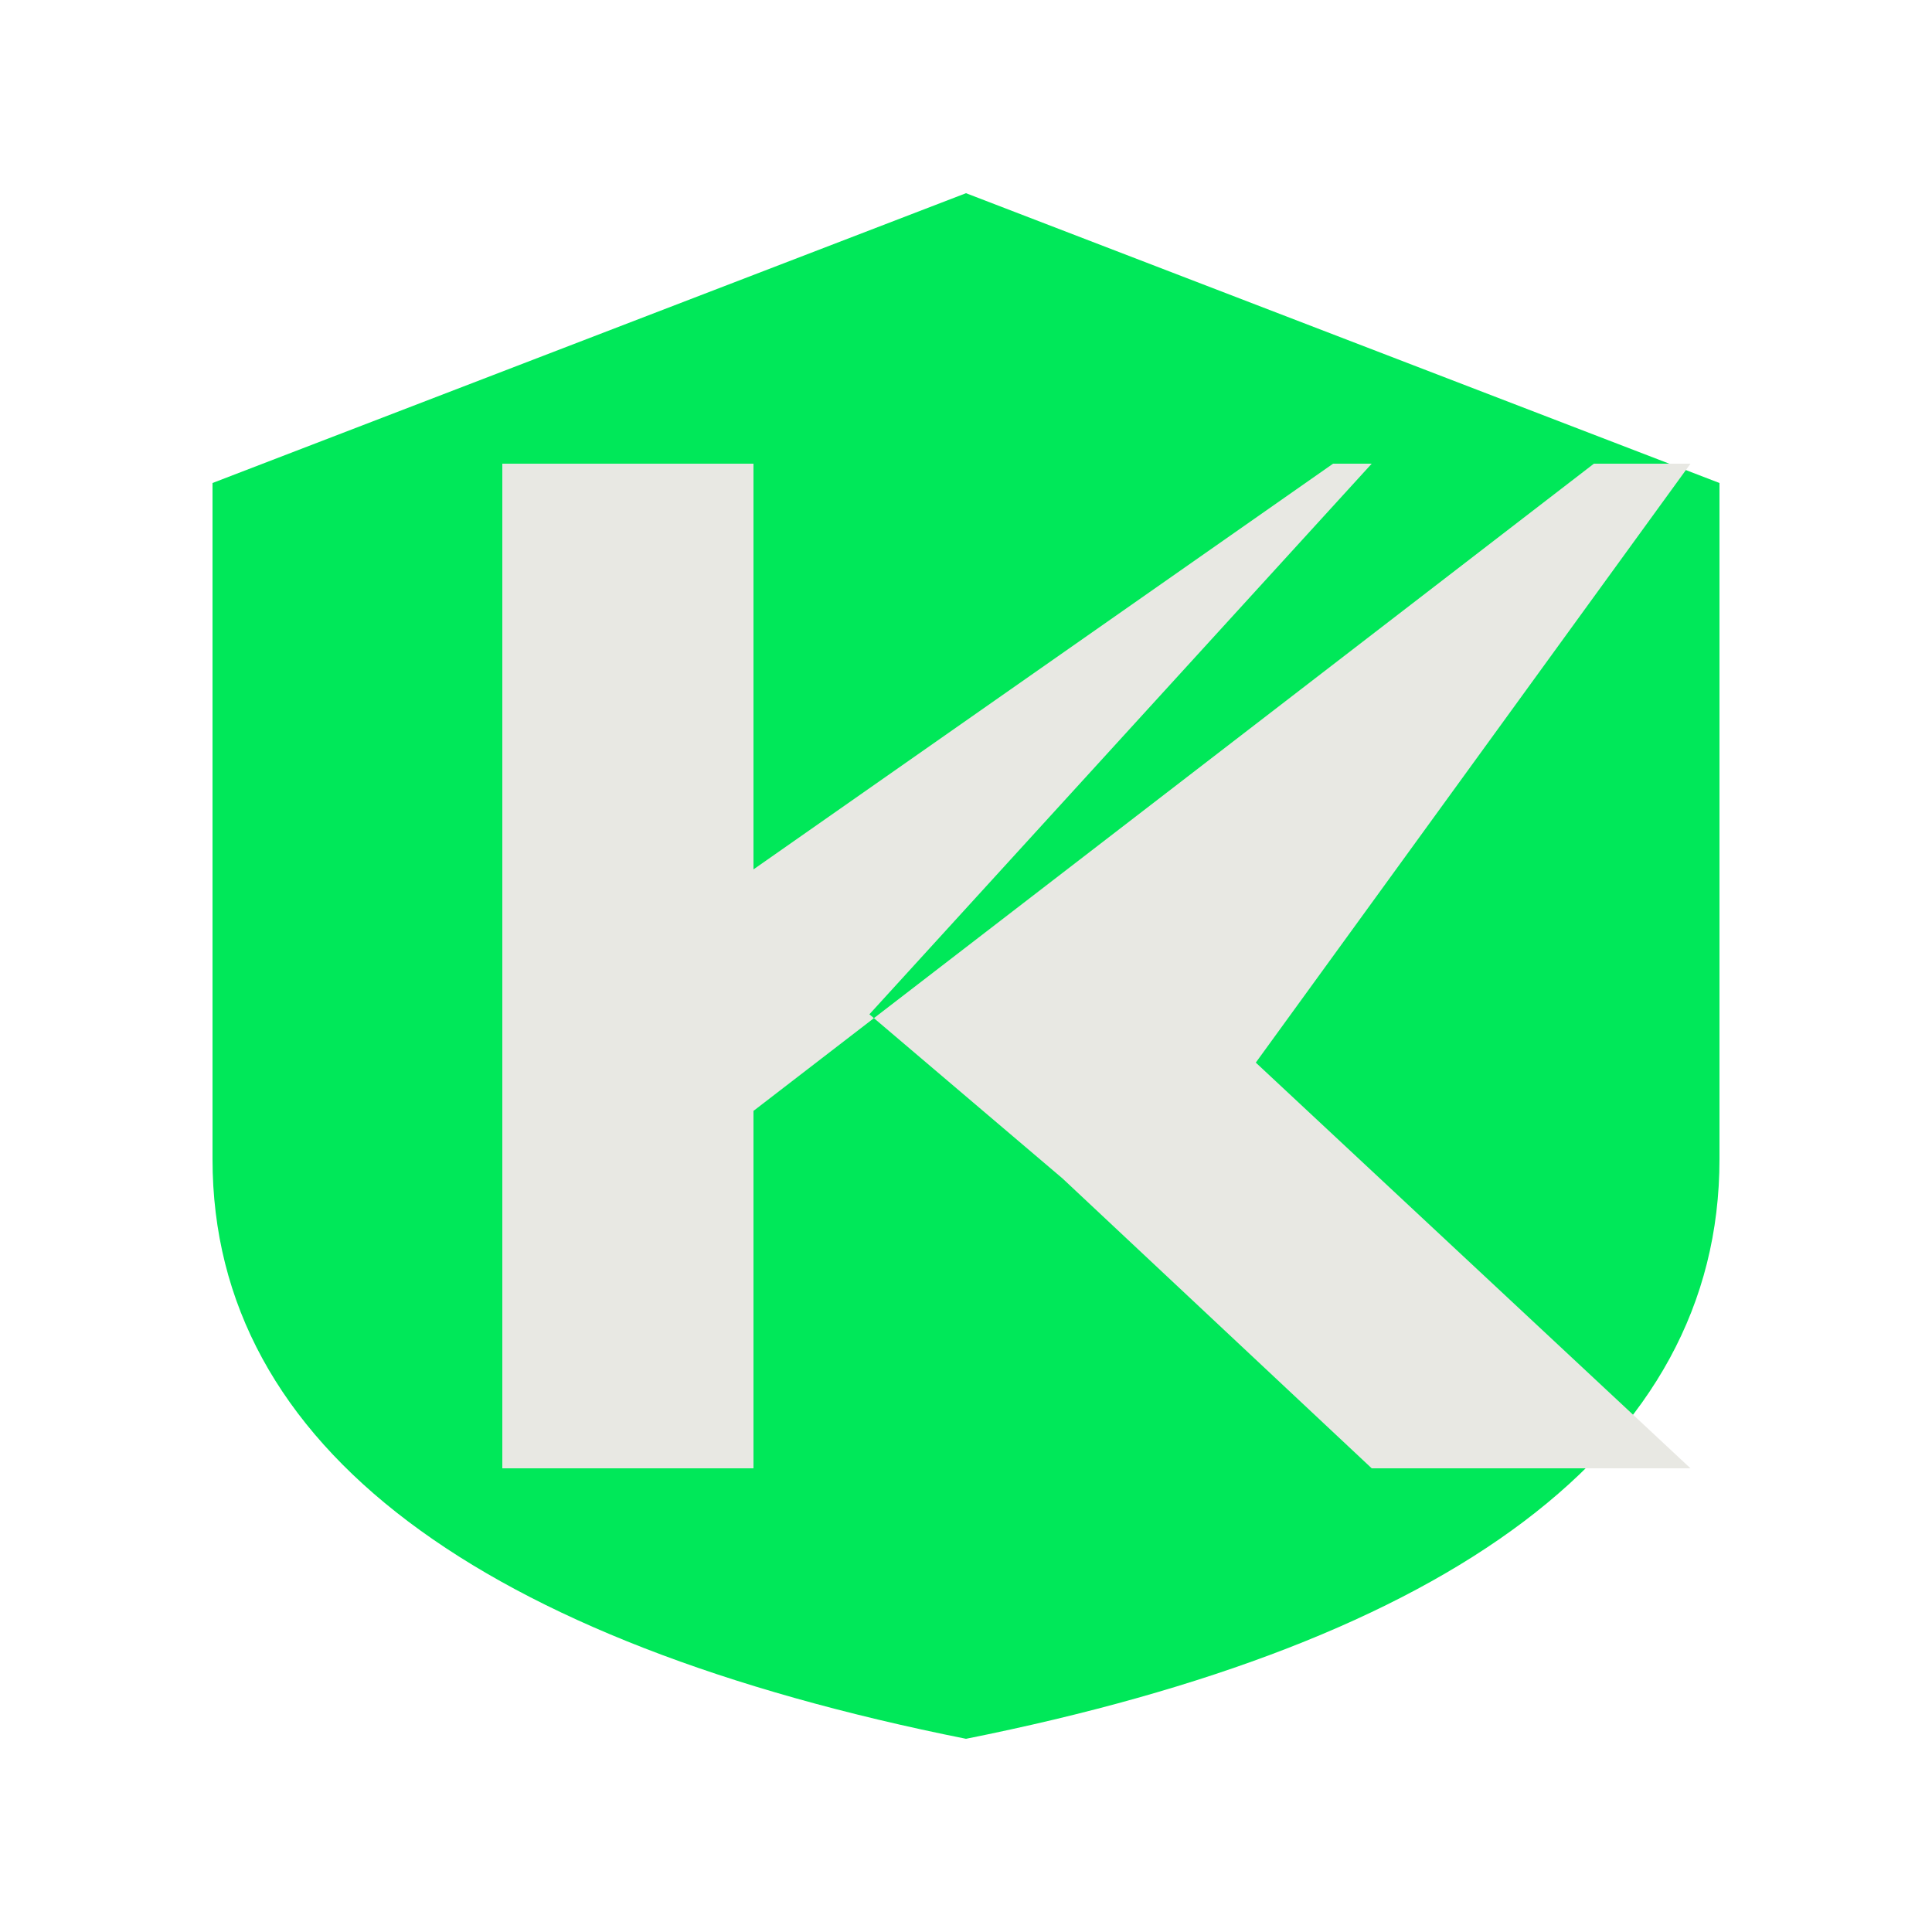
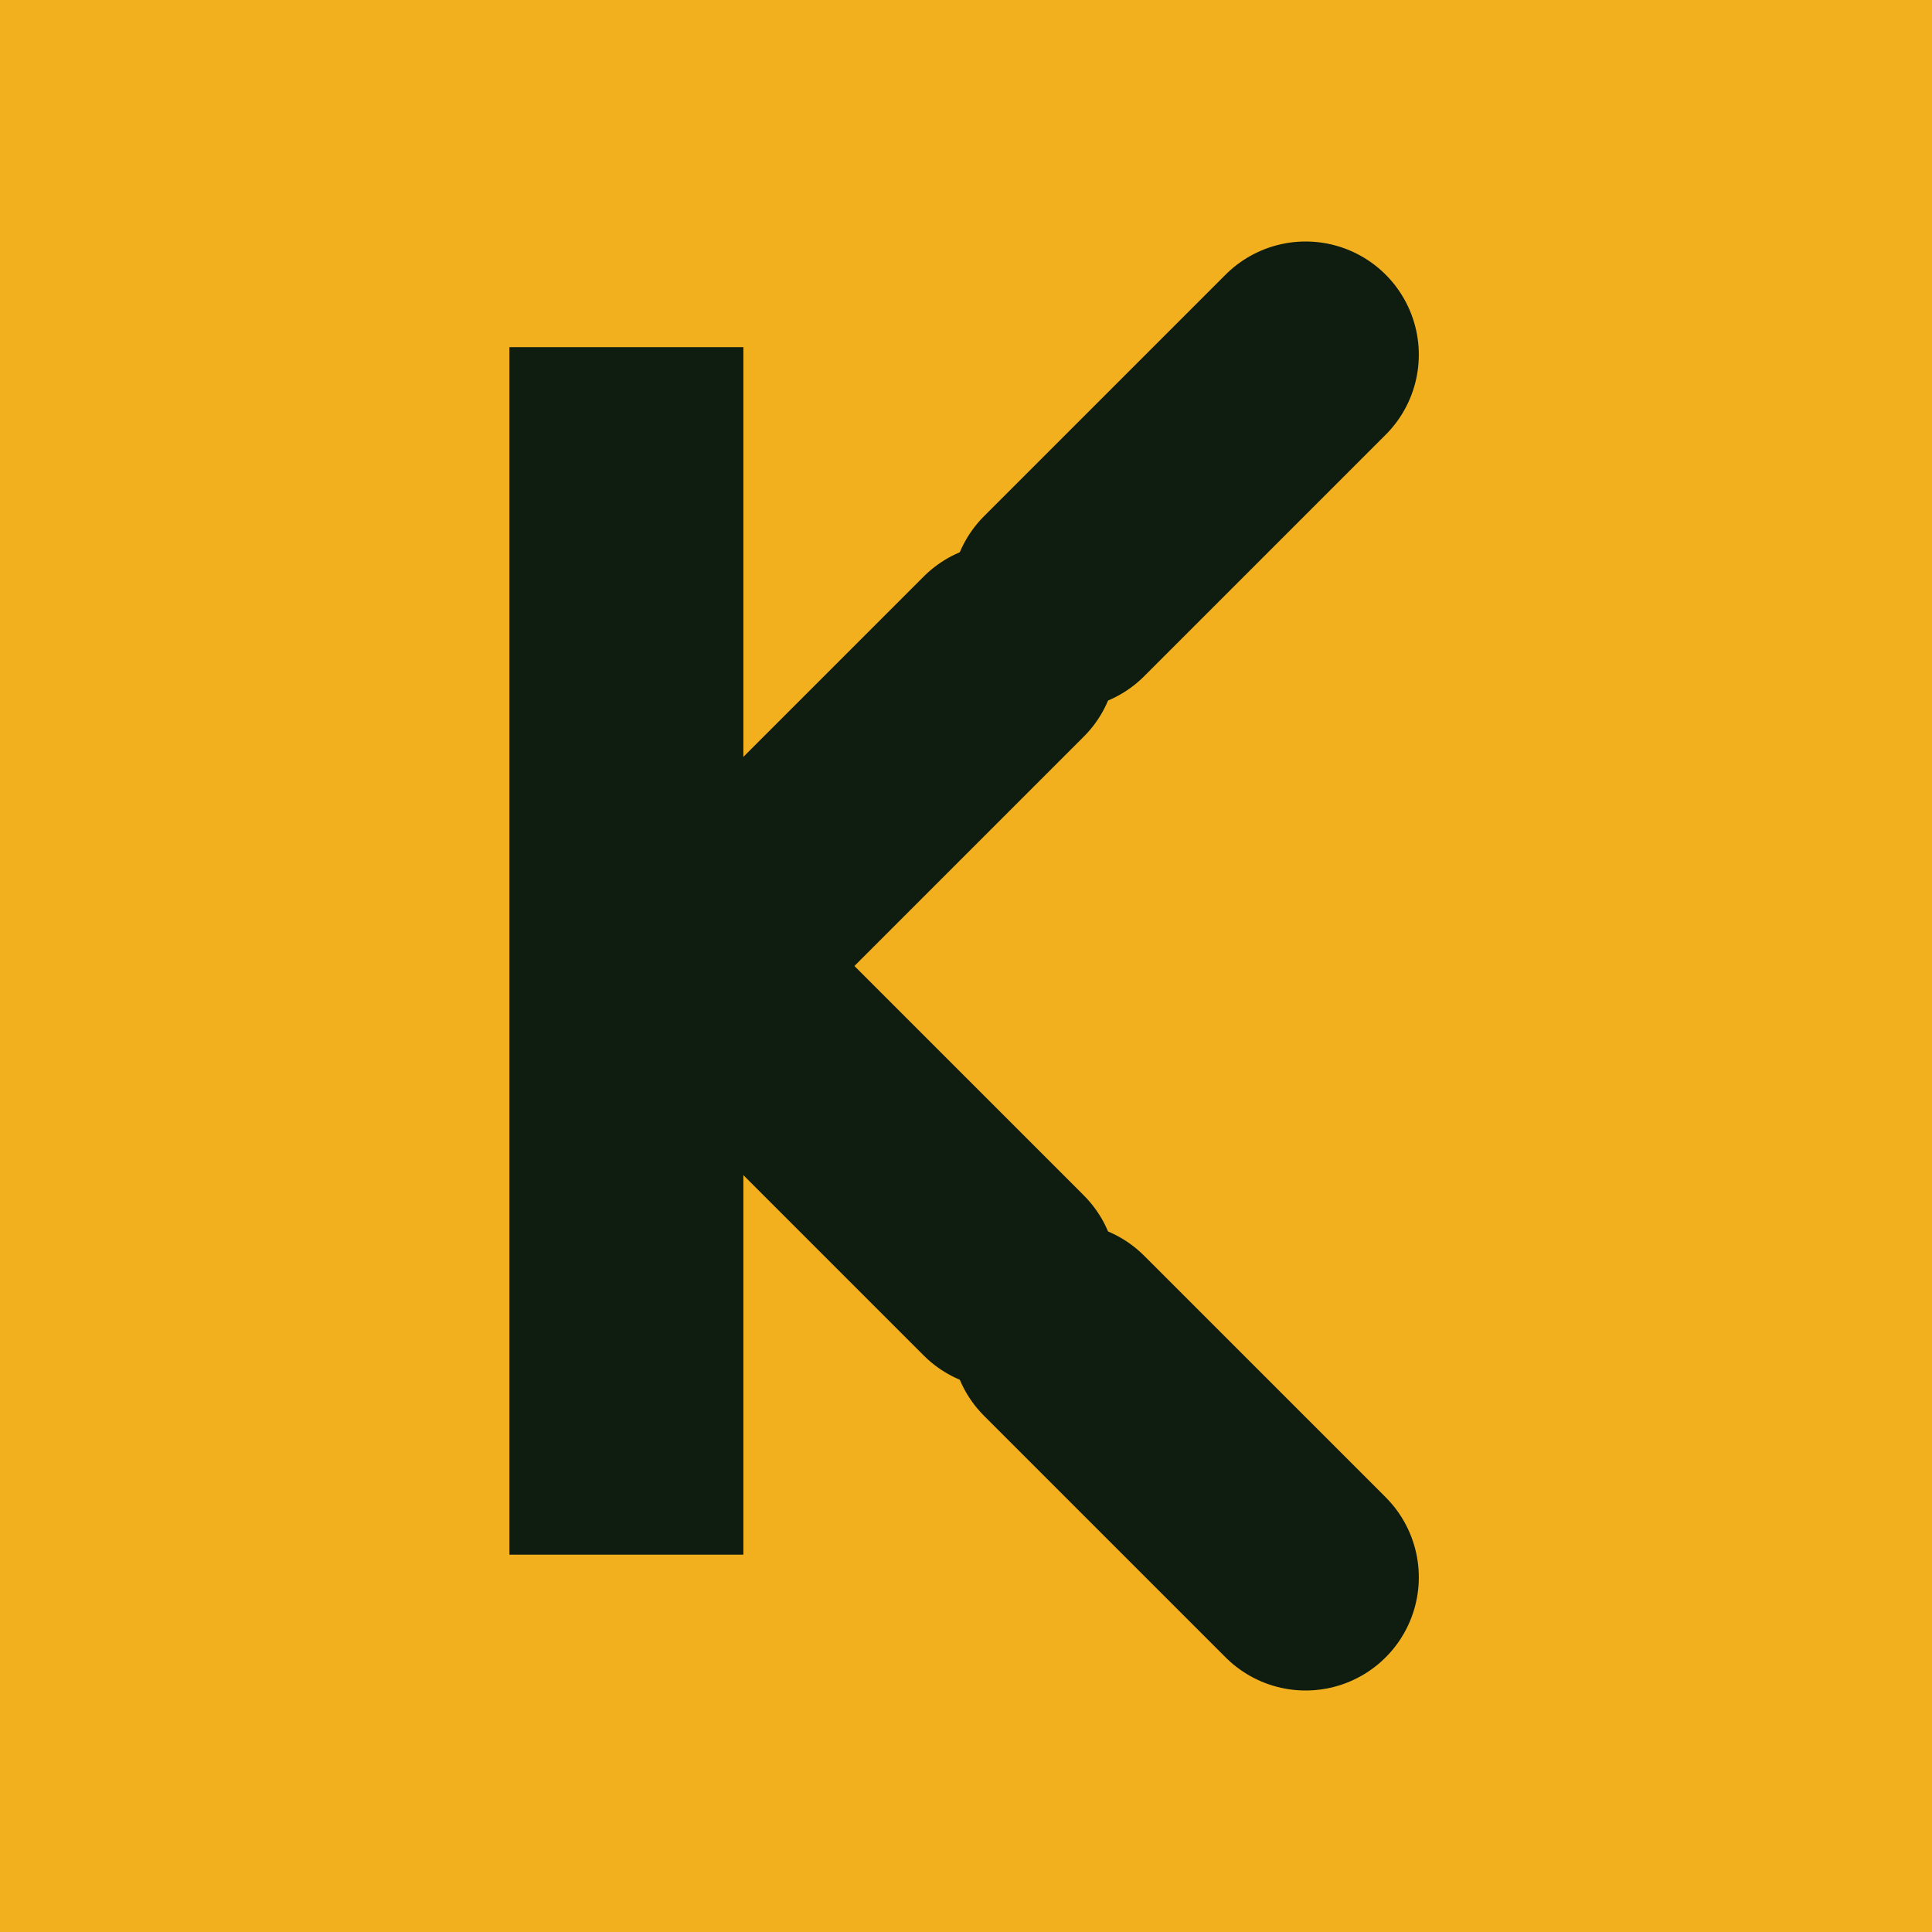
- <svg xmlns="http://www.w3.org/2000/svg" viewBox="0 0 200 200" width="200" height="200">
-   <defs>
-     <style>
-       .mark-brand { fill: #00E859; }
-       .mark-cutout { fill: #E8E8E3; }
-     </style>
-   </defs>
-   <path class="mark-brand" d="M 100 20 L 178 50 L 178 120 C 178 150 150 170 100 180 C 50 170 22 150 22 120 L 22 50 Z" />
-   <path class="mark-cutout" fill-rule="evenodd" d="     M 52 48 L 78 48 L 78 90 L 138 48 L 165 48 L 78 115 L 78 152 L 52 152 Z     M 175 48 L 142 48 L 90 105 L 110 122 L 142 152 L 175 152 L 130 110 L 175 48 Z" />
+ <svg xmlns="http://www.w3.org/2000/svg" viewBox="0 0 512 512" role="img" aria-label="KitFix">
+   <rect width="512" height="512" fill="#F2B01E" />
+   <path d="M166 92 L166 412" fill="none" stroke="#0F1C10" stroke-width="62" stroke-linecap="butt" />
+   <path d="M192 248 L266 174" fill="none" stroke="#0F1C10" stroke-width="60" stroke-linecap="round" />
+   <path d="M282 158 L346 94" fill="none" stroke="#0F1C10" stroke-width="60" stroke-linecap="round" />
+   <path d="M192 264 L266 338" fill="none" stroke="#0F1C10" stroke-width="60" stroke-linecap="round" />
+   <path d="M282 354 L346 418" fill="none" stroke="#0F1C10" stroke-width="60" stroke-linecap="round" />
</svg>
